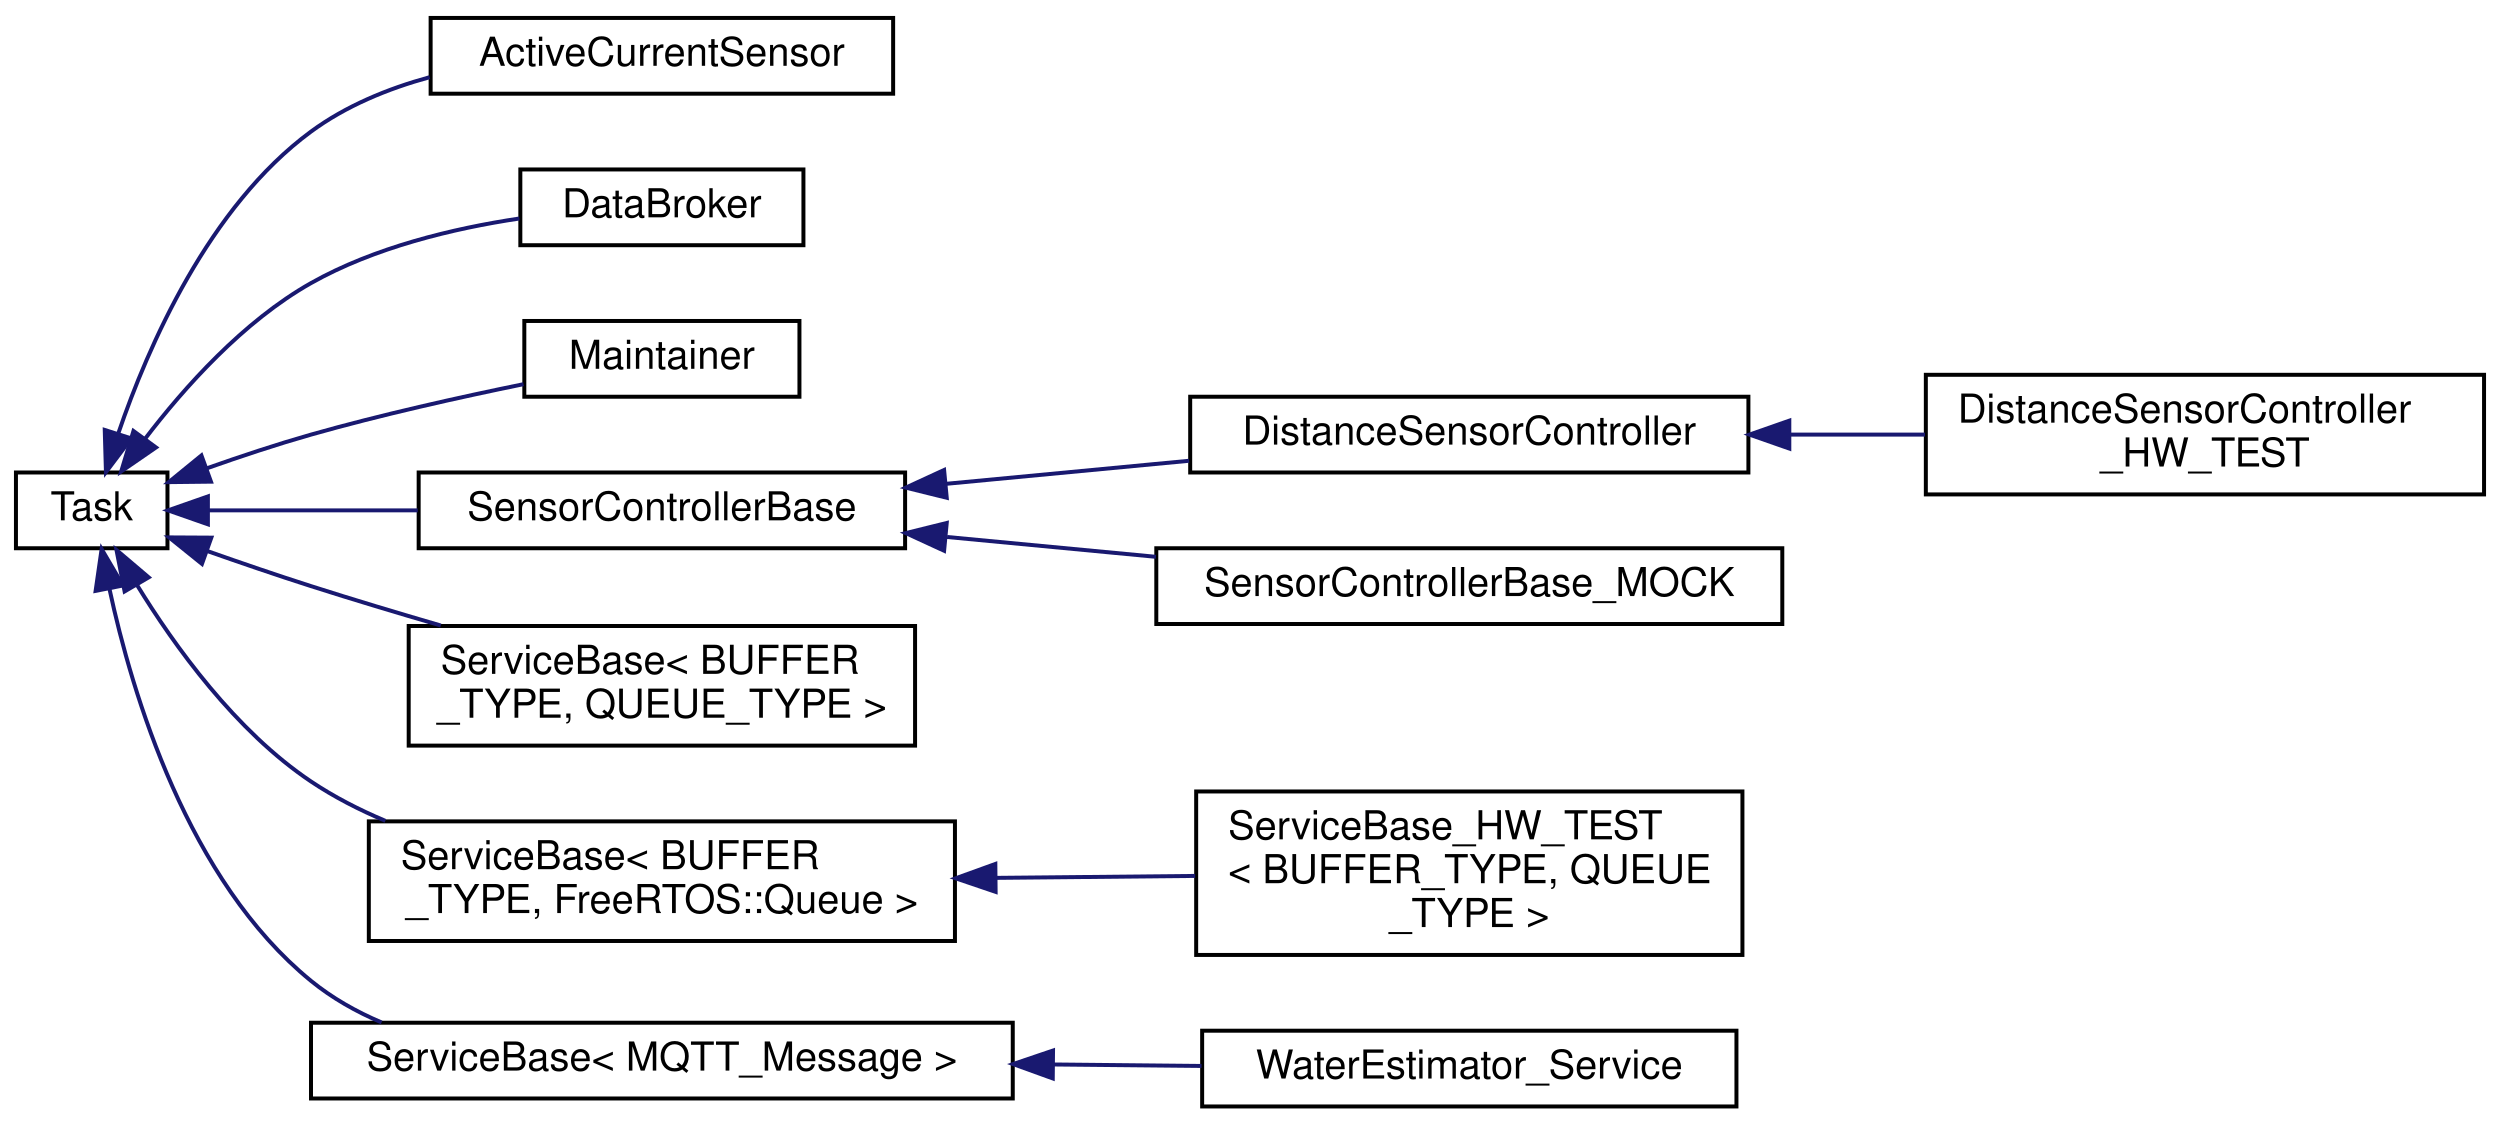
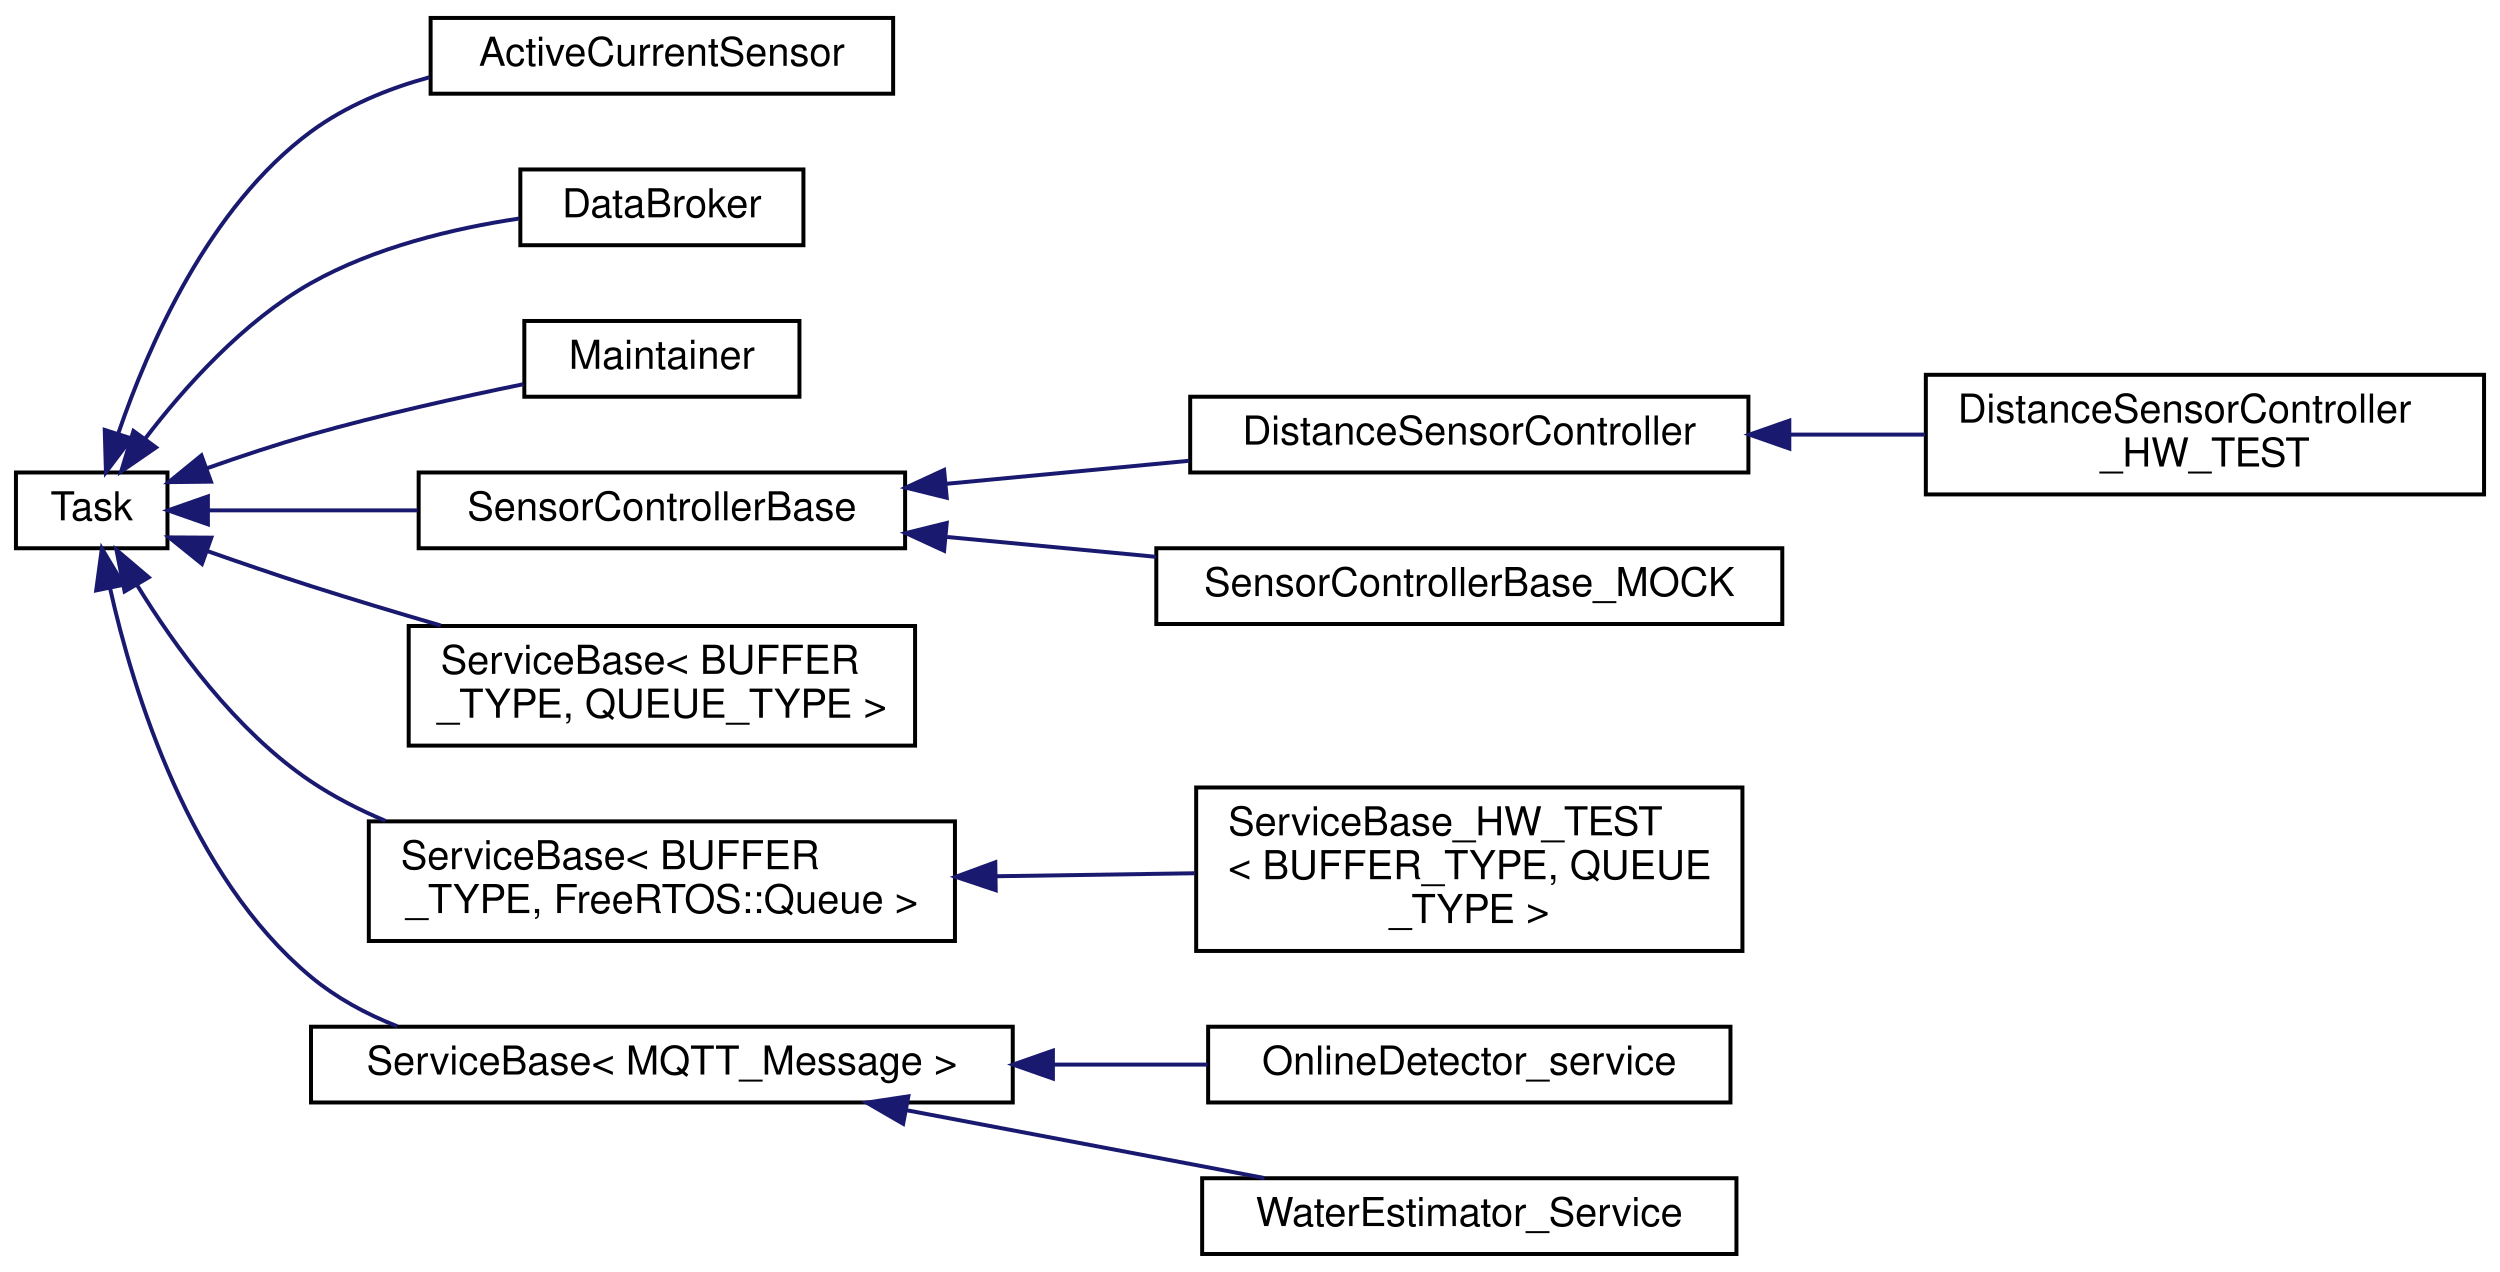
- <svg xmlns="http://www.w3.org/2000/svg" xmlns:xlink="http://www.w3.org/1999/xlink" width="627pt" height="282pt" viewBox="0.00 0.00 627.00 282.00">
-   <g id="graph0" class="graph" transform="scale(1 1) rotate(0) translate(4 278)">
+ <svg xmlns="http://www.w3.org/2000/svg" xmlns:xlink="http://www.w3.org/1999/xlink" width="627pt" height="319pt" viewBox="0.00 0.00 627.00 319.00">
+   <g id="graph0" class="graph" transform="scale(1 1) rotate(0) translate(4 315)">
    <g id="node1" class="node">
      <g id="a_node1">
        <a xlink:href="d7/d6d/class_task.html" target="_top" xlink:title="Encapsulate a runnable task.">
-           <polygon fill="none" stroke="black" points="0,-140.5 0,-159.5 38,-159.5 38,-140.5 0,-140.5" />
-           <text text-anchor="middle" x="19" y="-147.5" font-family="Helvetica,sans-Serif" font-size="10.00">Task</text>
+           <polygon fill="none" stroke="black" points="0,-177.5 0,-196.5 38,-196.5 38,-177.5 0,-177.5" />
+           <text text-anchor="middle" x="19" y="-184.5" font-family="Helvetica,sans-Serif" font-size="10.00">Task</text>
        </a>
      </g>
    </g>
    <g id="node2" class="node">
      <g id="a_node2">
        <a xlink:href="d6/da0/class_active_current_sensor.html" target="_top" xlink:title=" ">
-           <polygon fill="none" stroke="black" points="104,-254.5 104,-273.5 220,-273.5 220,-254.5 104,-254.5" />
-           <text text-anchor="middle" x="162" y="-261.5" font-family="Helvetica,sans-Serif" font-size="10.00">ActiveCurrentSensor</text>
+           <polygon fill="none" stroke="black" points="104,-291.5 104,-310.5 220,-310.5 220,-291.5 104,-291.5" />
+           <text text-anchor="middle" x="162" y="-298.5" font-family="Helvetica,sans-Serif" font-size="10.00">ActiveCurrentSensor</text>
        </a>
      </g>
    </g>
    <g id="edge1" class="edge">
-       <path fill="none" stroke="midnightblue" d="M25.7,-169.39C33.16,-191.24 48.38,-226.14 74,-245 82.72,-251.41 93.17,-255.74 103.76,-258.64" />
-       <polygon fill="midnightblue" stroke="midnightblue" points="28.94,-168.04 22.57,-159.58 22.27,-170.17 28.94,-168.04" />
+       <path fill="none" stroke="midnightblue" d="M25.7,-206.39C33.16,-228.24 48.38,-263.14 74,-282 82.72,-288.41 93.17,-292.74 103.76,-295.64" />
+       <polygon fill="midnightblue" stroke="midnightblue" points="28.94,-205.04 22.57,-196.58 22.27,-207.17 28.94,-205.04" />
    </g>
    <g id="node3" class="node">
      <g id="a_node3">
        <a xlink:href="d9/db3/class_data_broker.html" target="_top" xlink:title=" ">
-           <polygon fill="none" stroke="black" points="126.5,-216.5 126.5,-235.5 197.5,-235.5 197.5,-216.5 126.5,-216.5" />
-           <text text-anchor="middle" x="162" y="-223.5" font-family="Helvetica,sans-Serif" font-size="10.00">DataBroker</text>
+           <polygon fill="none" stroke="black" points="126.5,-253.5 126.5,-272.5 197.5,-272.5 197.5,-253.5 126.5,-253.5" />
+           <text text-anchor="middle" x="162" y="-260.5" font-family="Helvetica,sans-Serif" font-size="10.00">DataBroker</text>
        </a>
      </g>
    </g>
    <g id="edge2" class="edge">
-       <path fill="none" stroke="midnightblue" d="M32.35,-167.91C42.16,-180.76 57.02,-197.42 74,-207 89.89,-215.96 109.61,-220.7 126.26,-223.2" />
-       <polygon fill="midnightblue" stroke="midnightblue" points="35.13,-165.78 26.4,-159.77 29.47,-169.91 35.13,-165.78" />
+       <path fill="none" stroke="midnightblue" d="M32.35,-204.91C42.16,-217.76 57.02,-234.42 74,-244 89.89,-252.96 109.61,-257.7 126.26,-260.2" />
+       <polygon fill="midnightblue" stroke="midnightblue" points="35.13,-202.78 26.4,-196.77 29.47,-206.91 35.13,-202.78" />
    </g>
    <g id="node4" class="node">
      <g id="a_node4">
        <a xlink:href="d6/d9b/class_maintainer.html" target="_top" xlink:title=" ">
-           <polygon fill="none" stroke="black" points="127.5,-178.5 127.5,-197.5 196.5,-197.5 196.5,-178.5 127.5,-178.5" />
-           <text text-anchor="middle" x="162" y="-185.5" font-family="Helvetica,sans-Serif" font-size="10.00">Maintainer</text>
+           <polygon fill="none" stroke="black" points="127.5,-215.5 127.5,-234.5 196.5,-234.5 196.5,-215.5 127.5,-215.5" />
+           <text text-anchor="middle" x="162" y="-222.5" font-family="Helvetica,sans-Serif" font-size="10.00">Maintainer</text>
        </a>
      </g>
    </g>
    <g id="edge3" class="edge">
-       <path fill="none" stroke="midnightblue" d="M47.93,-160.57C56.25,-163.51 65.44,-166.57 74,-169 91.4,-173.94 111.07,-178.33 127.3,-181.65" />
-       <polygon fill="midnightblue" stroke="midnightblue" points="48.91,-157.2 38.31,-157.08 46.52,-163.78 48.91,-157.2" />
+       <path fill="none" stroke="midnightblue" d="M47.93,-197.57C56.25,-200.51 65.44,-203.57 74,-206 91.4,-210.94 111.07,-215.33 127.3,-218.65" />
+       <polygon fill="midnightblue" stroke="midnightblue" points="48.91,-194.2 38.31,-194.08 46.52,-200.78 48.91,-194.2" />
    </g>
    <g id="node5" class="node">
      <g id="a_node5">
        <a xlink:href="d9/d88/class_sensor_controller_base.html" target="_top" xlink:title=" ">
-           <polygon fill="none" stroke="black" points="101,-140.5 101,-159.5 223,-159.5 223,-140.5 101,-140.5" />
-           <text text-anchor="middle" x="162" y="-147.5" font-family="Helvetica,sans-Serif" font-size="10.00">SensorControllerBase</text>
+           <polygon fill="none" stroke="black" points="101,-177.5 101,-196.5 223,-196.5 223,-177.5 101,-177.5" />
+           <text text-anchor="middle" x="162" y="-184.5" font-family="Helvetica,sans-Serif" font-size="10.00">SensorControllerBase</text>
        </a>
      </g>
    </g>
    <g id="edge4" class="edge">
-       <path fill="none" stroke="midnightblue" d="M48.33,-150C63.41,-150 82.56,-150 100.77,-150" />
-       <polygon fill="midnightblue" stroke="midnightblue" points="48.14,-146.5 38.14,-150 48.14,-153.5 48.14,-146.5" />
+       <path fill="none" stroke="midnightblue" d="M48.33,-187C63.41,-187 82.56,-187 100.77,-187" />
+       <polygon fill="midnightblue" stroke="midnightblue" points="48.14,-183.5 38.14,-187 48.14,-190.5 48.14,-183.5" />
    </g>
    <g id="node9" class="node">
      <g id="a_node9">
        <a xlink:href="d4/d82/class_service_base.html" target="_top" xlink:title=" ">
-           <polygon fill="none" stroke="black" points="98.5,-91 98.5,-121 225.5,-121 225.5,-91 98.5,-91" />
-           <text text-anchor="start" x="106.5" y="-109" font-family="Helvetica,sans-Serif" font-size="10.00">ServiceBase&lt; BUFFER</text>
-           <text text-anchor="middle" x="162" y="-98" font-family="Helvetica,sans-Serif" font-size="10.00">_TYPE, QUEUE_TYPE &gt;</text>
+           <polygon fill="none" stroke="black" points="98.5,-128 98.5,-158 225.5,-158 225.5,-128 98.5,-128" />
+           <text text-anchor="start" x="106.5" y="-146" font-family="Helvetica,sans-Serif" font-size="10.00">ServiceBase&lt; BUFFER</text>
+           <text text-anchor="middle" x="162" y="-135" font-family="Helvetica,sans-Serif" font-size="10.00">_TYPE, QUEUE_TYPE &gt;</text>
        </a>
      </g>
    </g>
    <g id="edge8" class="edge">
-       <path fill="none" stroke="midnightblue" d="M48.04,-139.78C56.36,-136.85 65.52,-133.71 74,-131 84.48,-127.65 95.73,-124.27 106.55,-121.12" />
-       <polygon fill="midnightblue" stroke="midnightblue" points="46.65,-136.57 38.4,-143.22 49,-143.16 46.65,-136.57" />
+       <path fill="none" stroke="midnightblue" d="M48.04,-176.78C56.36,-173.85 65.52,-170.71 74,-168 84.48,-164.65 95.73,-161.27 106.55,-158.12" />
+       <polygon fill="midnightblue" stroke="midnightblue" points="46.65,-173.57 38.4,-180.22 49,-180.16 46.65,-173.57" />
    </g>
    <g id="node10" class="node">
      <g id="a_node10">
        <a xlink:href="d4/d82/class_service_base.html" target="_top" xlink:title=" ">
-           <polygon fill="none" stroke="black" points="88.5,-42 88.5,-72 235.5,-72 235.5,-42 88.5,-42" />
-           <text text-anchor="start" x="96.5" y="-60" font-family="Helvetica,sans-Serif" font-size="10.00">ServiceBase&lt; BUFFER</text>
-           <text text-anchor="middle" x="162" y="-49" font-family="Helvetica,sans-Serif" font-size="10.00">_TYPE, FreeRTOS::Queue &gt;</text>
+           <polygon fill="none" stroke="black" points="88.5,-79 88.5,-109 235.5,-109 235.5,-79 88.5,-79" />
+           <text text-anchor="start" x="96.5" y="-97" font-family="Helvetica,sans-Serif" font-size="10.00">ServiceBase&lt; BUFFER</text>
+           <text text-anchor="middle" x="162" y="-86" font-family="Helvetica,sans-Serif" font-size="10.00">_TYPE, FreeRTOS::Queue &gt;</text>
        </a>
      </g>
    </g>
    <g id="edge9" class="edge">
-       <path fill="none" stroke="midnightblue" d="M30.31,-131.37C39.75,-115.96 55.12,-94.64 74,-82 79.75,-78.15 86.09,-74.89 92.65,-72.13" />
-       <polygon fill="midnightblue" stroke="midnightblue" points="27.25,-129.67 25.21,-140.06 33.29,-133.2 27.25,-129.67" />
+       <path fill="none" stroke="midnightblue" d="M30.31,-168.37C39.75,-152.96 55.12,-131.64 74,-119 79.75,-115.15 86.09,-111.89 92.65,-109.13" />
+       <polygon fill="midnightblue" stroke="midnightblue" points="27.25,-166.67 25.21,-177.06 33.29,-170.2 27.25,-166.67" />
    </g>
    <g id="node12" class="node">
      <g id="a_node12">
        <a xlink:href="d4/d82/class_service_base.html" target="_top" xlink:title=" ">
-           <polygon fill="none" stroke="black" points="74,-2.5 74,-21.5 250,-21.5 250,-2.5 74,-2.5" />
-           <text text-anchor="middle" x="162" y="-9.5" font-family="Helvetica,sans-Serif" font-size="10.00">ServiceBase&lt; MQTT_Message &gt;</text>
+           <polygon fill="none" stroke="black" points="74,-38.5 74,-57.5 250,-57.5 250,-38.5 74,-38.5" />
+           <text text-anchor="middle" x="162" y="-45.5" font-family="Helvetica,sans-Serif" font-size="10.00">ServiceBase&lt; MQTT_Message &gt;</text>
        </a>
      </g>
    </g>
    <g id="edge11" class="edge">
-       <path fill="none" stroke="midnightblue" d="M23.45,-130.31C29.15,-103.82 43.13,-57.16 74,-32 79.29,-27.69 85.33,-24.27 91.7,-21.57" />
-       <polygon fill="midnightblue" stroke="midnightblue" points="19.98,-129.81 21.49,-140.3 26.85,-131.16 19.98,-129.81" />
+       <path fill="none" stroke="midnightblue" d="M23.58,-167.57C29.42,-141.41 43.58,-95.26 74,-70 80.35,-64.72 87.8,-60.69 95.63,-57.61" />
+       <polygon fill="midnightblue" stroke="midnightblue" points="20.13,-166.93 21.55,-177.43 26.99,-168.34 20.13,-166.93" />
    </g>
    <g id="node6" class="node">
      <g id="a_node6">
        <a xlink:href="d3/dab/class_distance_sensor_controller.html" target="_top" xlink:title=" ">
-           <polygon fill="none" stroke="black" points="294.5,-159.5 294.5,-178.5 434.5,-178.5 434.5,-159.5 294.5,-159.5" />
-           <text text-anchor="middle" x="364.5" y="-166.5" font-family="Helvetica,sans-Serif" font-size="10.00">DistanceSensorController</text>
+           <polygon fill="none" stroke="black" points="294.5,-196.5 294.5,-215.5 434.5,-215.5 434.5,-196.5 294.5,-196.5" />
+           <text text-anchor="middle" x="364.5" y="-203.5" font-family="Helvetica,sans-Serif" font-size="10.00">DistanceSensorController</text>
        </a>
      </g>
    </g>
    <g id="edge5" class="edge">
-       <path fill="none" stroke="midnightblue" d="M233.31,-156.66C253.07,-158.54 274.54,-160.57 294.23,-162.44" />
-       <polygon fill="midnightblue" stroke="midnightblue" points="233.44,-153.16 223.16,-155.7 232.78,-160.13 233.44,-153.16" />
+       <path fill="none" stroke="midnightblue" d="M233.31,-193.66C253.07,-195.54 274.54,-197.57 294.23,-199.44" />
+       <polygon fill="midnightblue" stroke="midnightblue" points="233.44,-190.16 223.16,-192.7 232.78,-197.13 233.44,-190.16" />
    </g>
    <g id="node8" class="node">
      <g id="a_node8">
        <a xlink:href="d3/d1b/class_sensor_controller_base___m_o_c_k.html" target="_top" xlink:title=" ">
-           <polygon fill="none" stroke="black" points="286,-121.5 286,-140.5 443,-140.5 443,-121.5 286,-121.5" />
-           <text text-anchor="middle" x="364.5" y="-128.5" font-family="Helvetica,sans-Serif" font-size="10.00">SensorControllerBase_MOCK</text>
+           <polygon fill="none" stroke="black" points="286,-158.5 286,-177.5 443,-177.5 443,-158.5 286,-158.5" />
+           <text text-anchor="middle" x="364.5" y="-165.5" font-family="Helvetica,sans-Serif" font-size="10.00">SensorControllerBase_MOCK</text>
        </a>
      </g>
    </g>
    <g id="edge7" class="edge">
-       <path fill="none" stroke="midnightblue" d="M233.53,-143.32C250.47,-141.71 268.66,-139.99 285.91,-138.35" />
-       <polygon fill="midnightblue" stroke="midnightblue" points="232.78,-139.87 223.16,-144.3 233.44,-146.84 232.78,-139.87" />
+       <path fill="none" stroke="midnightblue" d="M233.53,-180.32C250.47,-178.71 268.66,-176.99 285.91,-175.35" />
+       <polygon fill="midnightblue" stroke="midnightblue" points="232.78,-176.87 223.16,-181.3 233.44,-183.84 232.78,-176.87" />
    </g>
    <g id="node7" class="node">
      <g id="a_node7">
        <a xlink:href="d8/d2b/class_distance_sensor_controller___h_w___t_e_s_t.html" target="_top" xlink:title=" ">
-           <polygon fill="none" stroke="black" points="479,-154 479,-184 619,-184 619,-154 479,-154" />
-           <text text-anchor="start" x="487" y="-172" font-family="Helvetica,sans-Serif" font-size="10.00">DistanceSensorController</text>
-           <text text-anchor="middle" x="549" y="-161" font-family="Helvetica,sans-Serif" font-size="10.00">_HW_TEST</text>
+           <polygon fill="none" stroke="black" points="479,-191 479,-221 619,-221 619,-191 479,-191" />
+           <text text-anchor="start" x="487" y="-209" font-family="Helvetica,sans-Serif" font-size="10.00">DistanceSensorController</text>
+           <text text-anchor="middle" x="549" y="-198" font-family="Helvetica,sans-Serif" font-size="10.00">_HW_TEST</text>
        </a>
      </g>
    </g>
    <g id="edge6" class="edge">
-       <path fill="none" stroke="midnightblue" d="M445,-169C456.26,-169 467.75,-169 478.79,-169" />
-       <polygon fill="midnightblue" stroke="midnightblue" points="444.76,-165.5 434.76,-169 444.76,-172.5 444.76,-165.5" />
+       <path fill="none" stroke="midnightblue" d="M445,-206C456.26,-206 467.75,-206 478.79,-206" />
+       <polygon fill="midnightblue" stroke="midnightblue" points="444.76,-202.5 434.76,-206 444.76,-209.5 444.76,-202.5" />
    </g>
    <g id="node11" class="node">
      <g id="a_node11">
        <a xlink:href="dc/d61/class_service_base___h_w___t_e_s_t.html" target="_top" xlink:title=" ">
-           <polygon fill="none" stroke="black" points="296,-38.5 296,-79.5 433,-79.5 433,-38.5 296,-38.5" />
-           <text text-anchor="start" x="304" y="-67.5" font-family="Helvetica,sans-Serif" font-size="10.00">ServiceBase_HW_TEST</text>
-           <text text-anchor="start" x="304" y="-56.5" font-family="Helvetica,sans-Serif" font-size="10.00">&lt; BUFFER_TYPE, QUEUE</text>
-           <text text-anchor="middle" x="364.5" y="-45.5" font-family="Helvetica,sans-Serif" font-size="10.00">_TYPE &gt;</text>
+           <polygon fill="none" stroke="black" points="296,-76.5 296,-117.5 433,-117.5 433,-76.5 296,-76.5" />
+           <text text-anchor="start" x="304" y="-105.5" font-family="Helvetica,sans-Serif" font-size="10.00">ServiceBase_HW_TEST</text>
+           <text text-anchor="start" x="304" y="-94.5" font-family="Helvetica,sans-Serif" font-size="10.00">&lt; BUFFER_TYPE, QUEUE</text>
+           <text text-anchor="middle" x="364.5" y="-83.5" font-family="Helvetica,sans-Serif" font-size="10.00">_TYPE &gt;</text>
        </a>
      </g>
    </g>
    <g id="edge10" class="edge">
-       <path fill="none" stroke="midnightblue" d="M245.9,-57.83C262.49,-57.99 279.74,-58.16 295.75,-58.32" />
-       <polygon fill="midnightblue" stroke="midnightblue" points="245.7,-54.32 235.67,-57.72 245.63,-61.32 245.7,-54.32" />
+       <path fill="none" stroke="midnightblue" d="M245.9,-95.24C262.49,-95.49 279.74,-95.75 295.75,-95.99" />
+       <polygon fill="midnightblue" stroke="midnightblue" points="245.72,-91.74 235.67,-95.09 245.62,-98.74 245.72,-91.74" />
    </g>
    <g id="node13" class="node">
      <g id="a_node13">
+         <a xlink:href="db/db4/class_online_detector__service.html" target="_top" xlink:title=" ">
+           <polygon fill="none" stroke="black" points="299,-38.5 299,-57.5 430,-57.5 430,-38.5 299,-38.5" />
+           <text text-anchor="middle" x="364.5" y="-45.5" font-family="Helvetica,sans-Serif" font-size="10.00">OnlineDetector_service</text>
+         </a>
+       </g>
+     </g>
+     <g id="edge12" class="edge">
+       <path fill="none" stroke="midnightblue" d="M260.09,-48C273.24,-48 286.46,-48 298.85,-48" />
+       <polygon fill="midnightblue" stroke="midnightblue" points="260.07,-44.5 250.07,-48 260.07,-51.5 260.07,-44.5" />
+     </g>
+     <g id="node14" class="node">
+       <g id="a_node14">
        <a xlink:href="d6/da4/class_water_estimator___service.html" target="_top" xlink:title=" ">
          <polygon fill="none" stroke="black" points="297.5,-0.5 297.5,-19.5 431.5,-19.5 431.5,-0.5 297.5,-0.5" />
          <text text-anchor="middle" x="364.5" y="-7.5" font-family="Helvetica,sans-Serif" font-size="10.00">WaterEstimator_Service</text>
        </a>
      </g>
    </g>
-     <g id="edge12" class="edge">
-       <path fill="none" stroke="midnightblue" d="M260.14,-11.03C272.74,-10.91 285.41,-10.78 297.34,-10.66" />
-       <polygon fill="midnightblue" stroke="midnightblue" points="260.03,-7.53 250.07,-11.13 260.1,-14.53 260.03,-7.53" />
+     <g id="edge13" class="edge">
+       <path fill="none" stroke="midnightblue" d="M223.25,-36.58C251.93,-31.14 285.85,-24.72 313.14,-19.54" />
+       <polygon fill="midnightblue" stroke="midnightblue" points="222.51,-33.16 213.34,-38.46 223.81,-40.04 222.51,-33.16" />
    </g>
  </g>
</svg>
